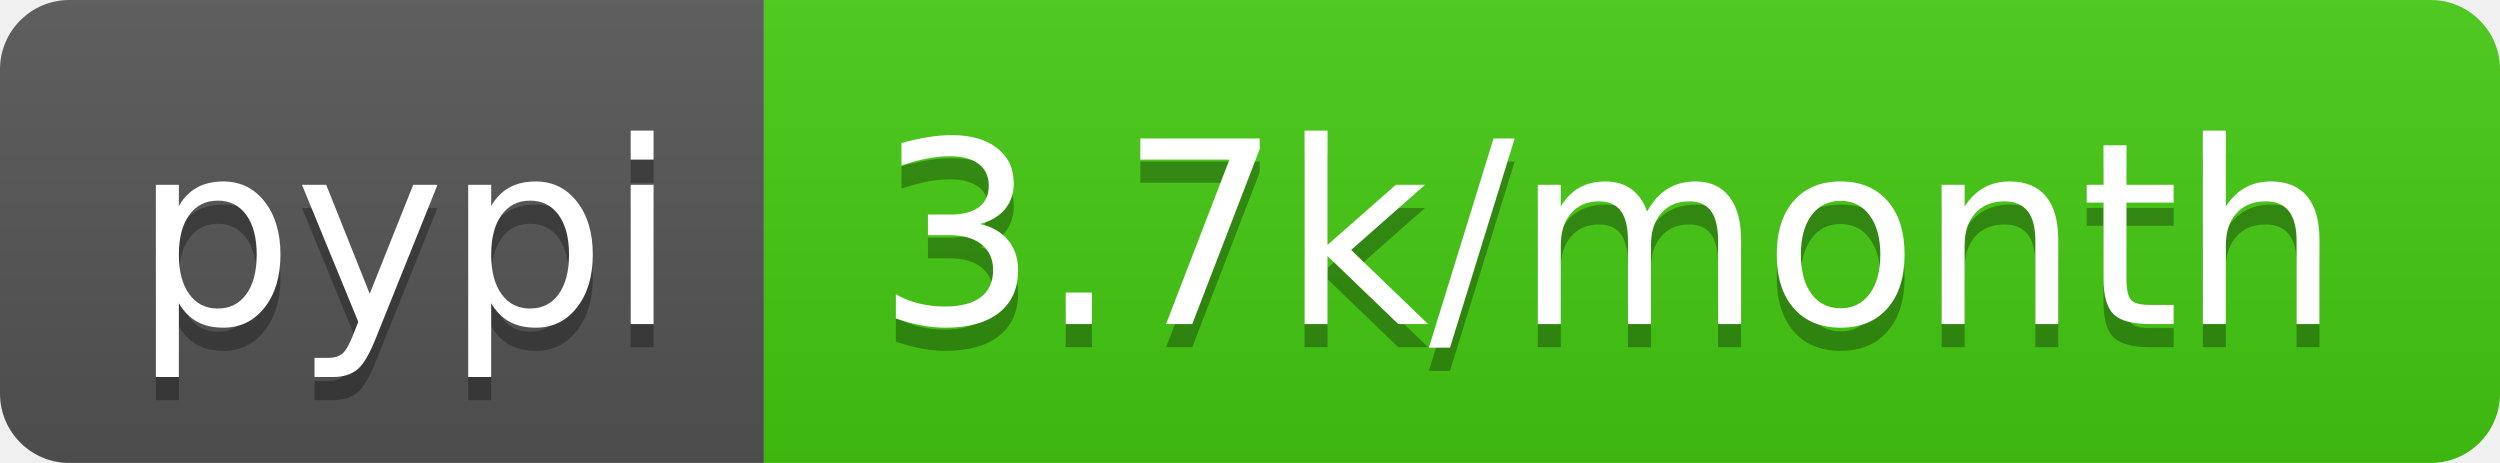
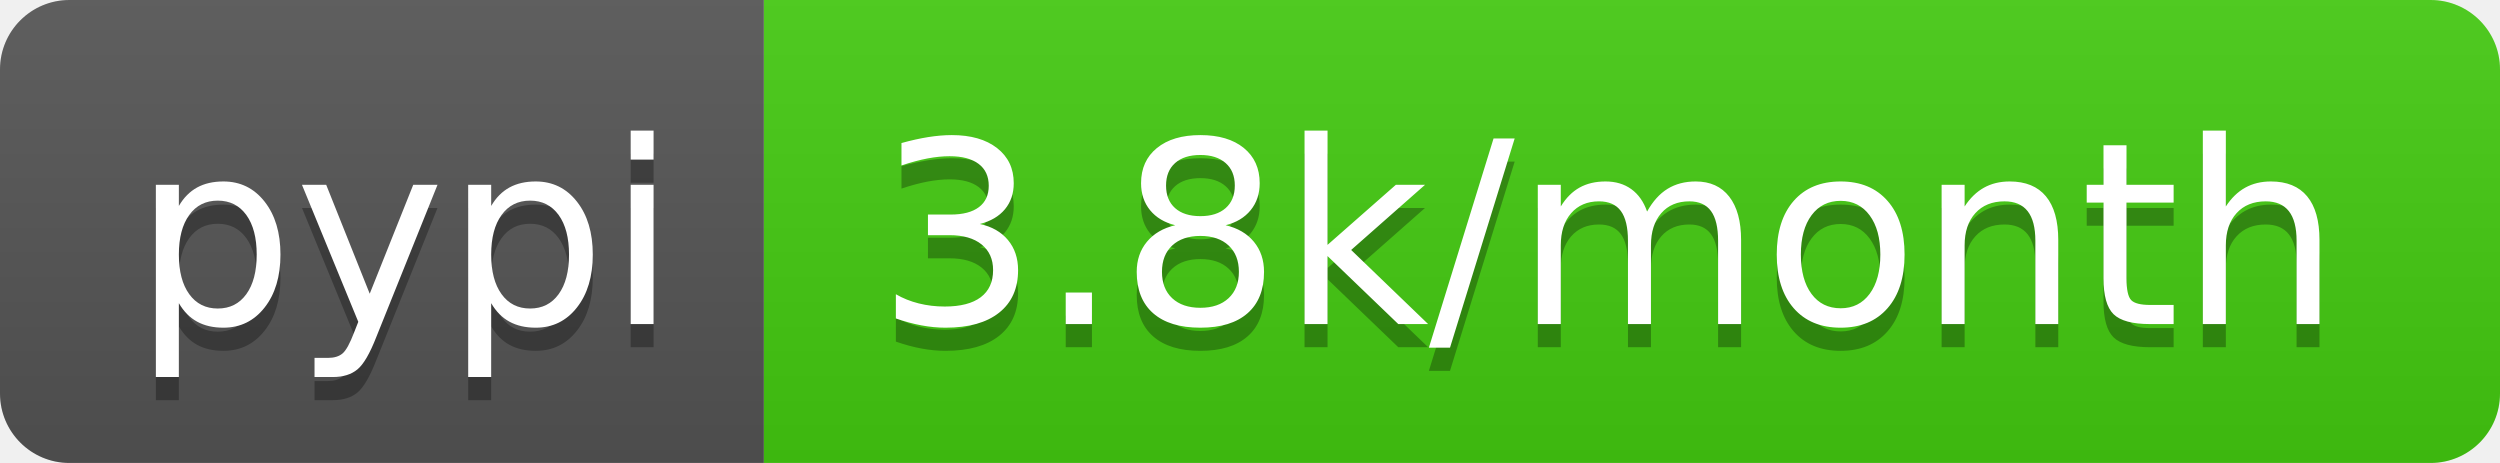
<svg xmlns="http://www.w3.org/2000/svg" width="108" height="20">
  <linearGradient id="s" x2="0" y2="100%">
    <stop offset="0" stop-color="#bbb" stop-opacity=".1" />
    <stop offset="1" stop-opacity=".1" />
  </linearGradient>
  <clipPath id="r">
    <rect width="108" height="20" rx="3" fill="#fff" />
  </clipPath>
  <g clip-path="url(#r)">
    <rect width="33" height="20" fill="#555" />
    <rect x="33" width="75" height="20" fill="#4c1" />
    <rect width="108" height="20" fill="url(#s)" />
  </g>
-   <g fill="#fff" text-anchor="middle" font-family="DejaVu Sans,Verdana,Geneva,sans-serif" font-size="110">
+   <g fill="#fff" text-anchor="middle" font-family="Verdana,Geneva,DejaVu Sans,sans-serif" text-rendering="geometricPrecision" font-size="110">
    <text x="175" y="150" fill="#010101" fill-opacity=".3" transform="scale(.1)" textLength="230">pypi</text>
    <text x="175" y="140" transform="scale(.1)" textLength="230">pypi</text>
-     <text x="695" y="150" fill="#010101" fill-opacity=".3" transform="scale(.1)" textLength="650">3.7k/month</text>
-     <text x="695" y="140" transform="scale(.1)" textLength="650">3.7k/month</text>
+     <text x="695" y="150" fill="#010101" fill-opacity=".3" transform="scale(.1)" textLength="650">3.8k/month</text>
+     <text x="695" y="140" transform="scale(.1)" textLength="650">3.8k/month</text>
  </g>
</svg>
